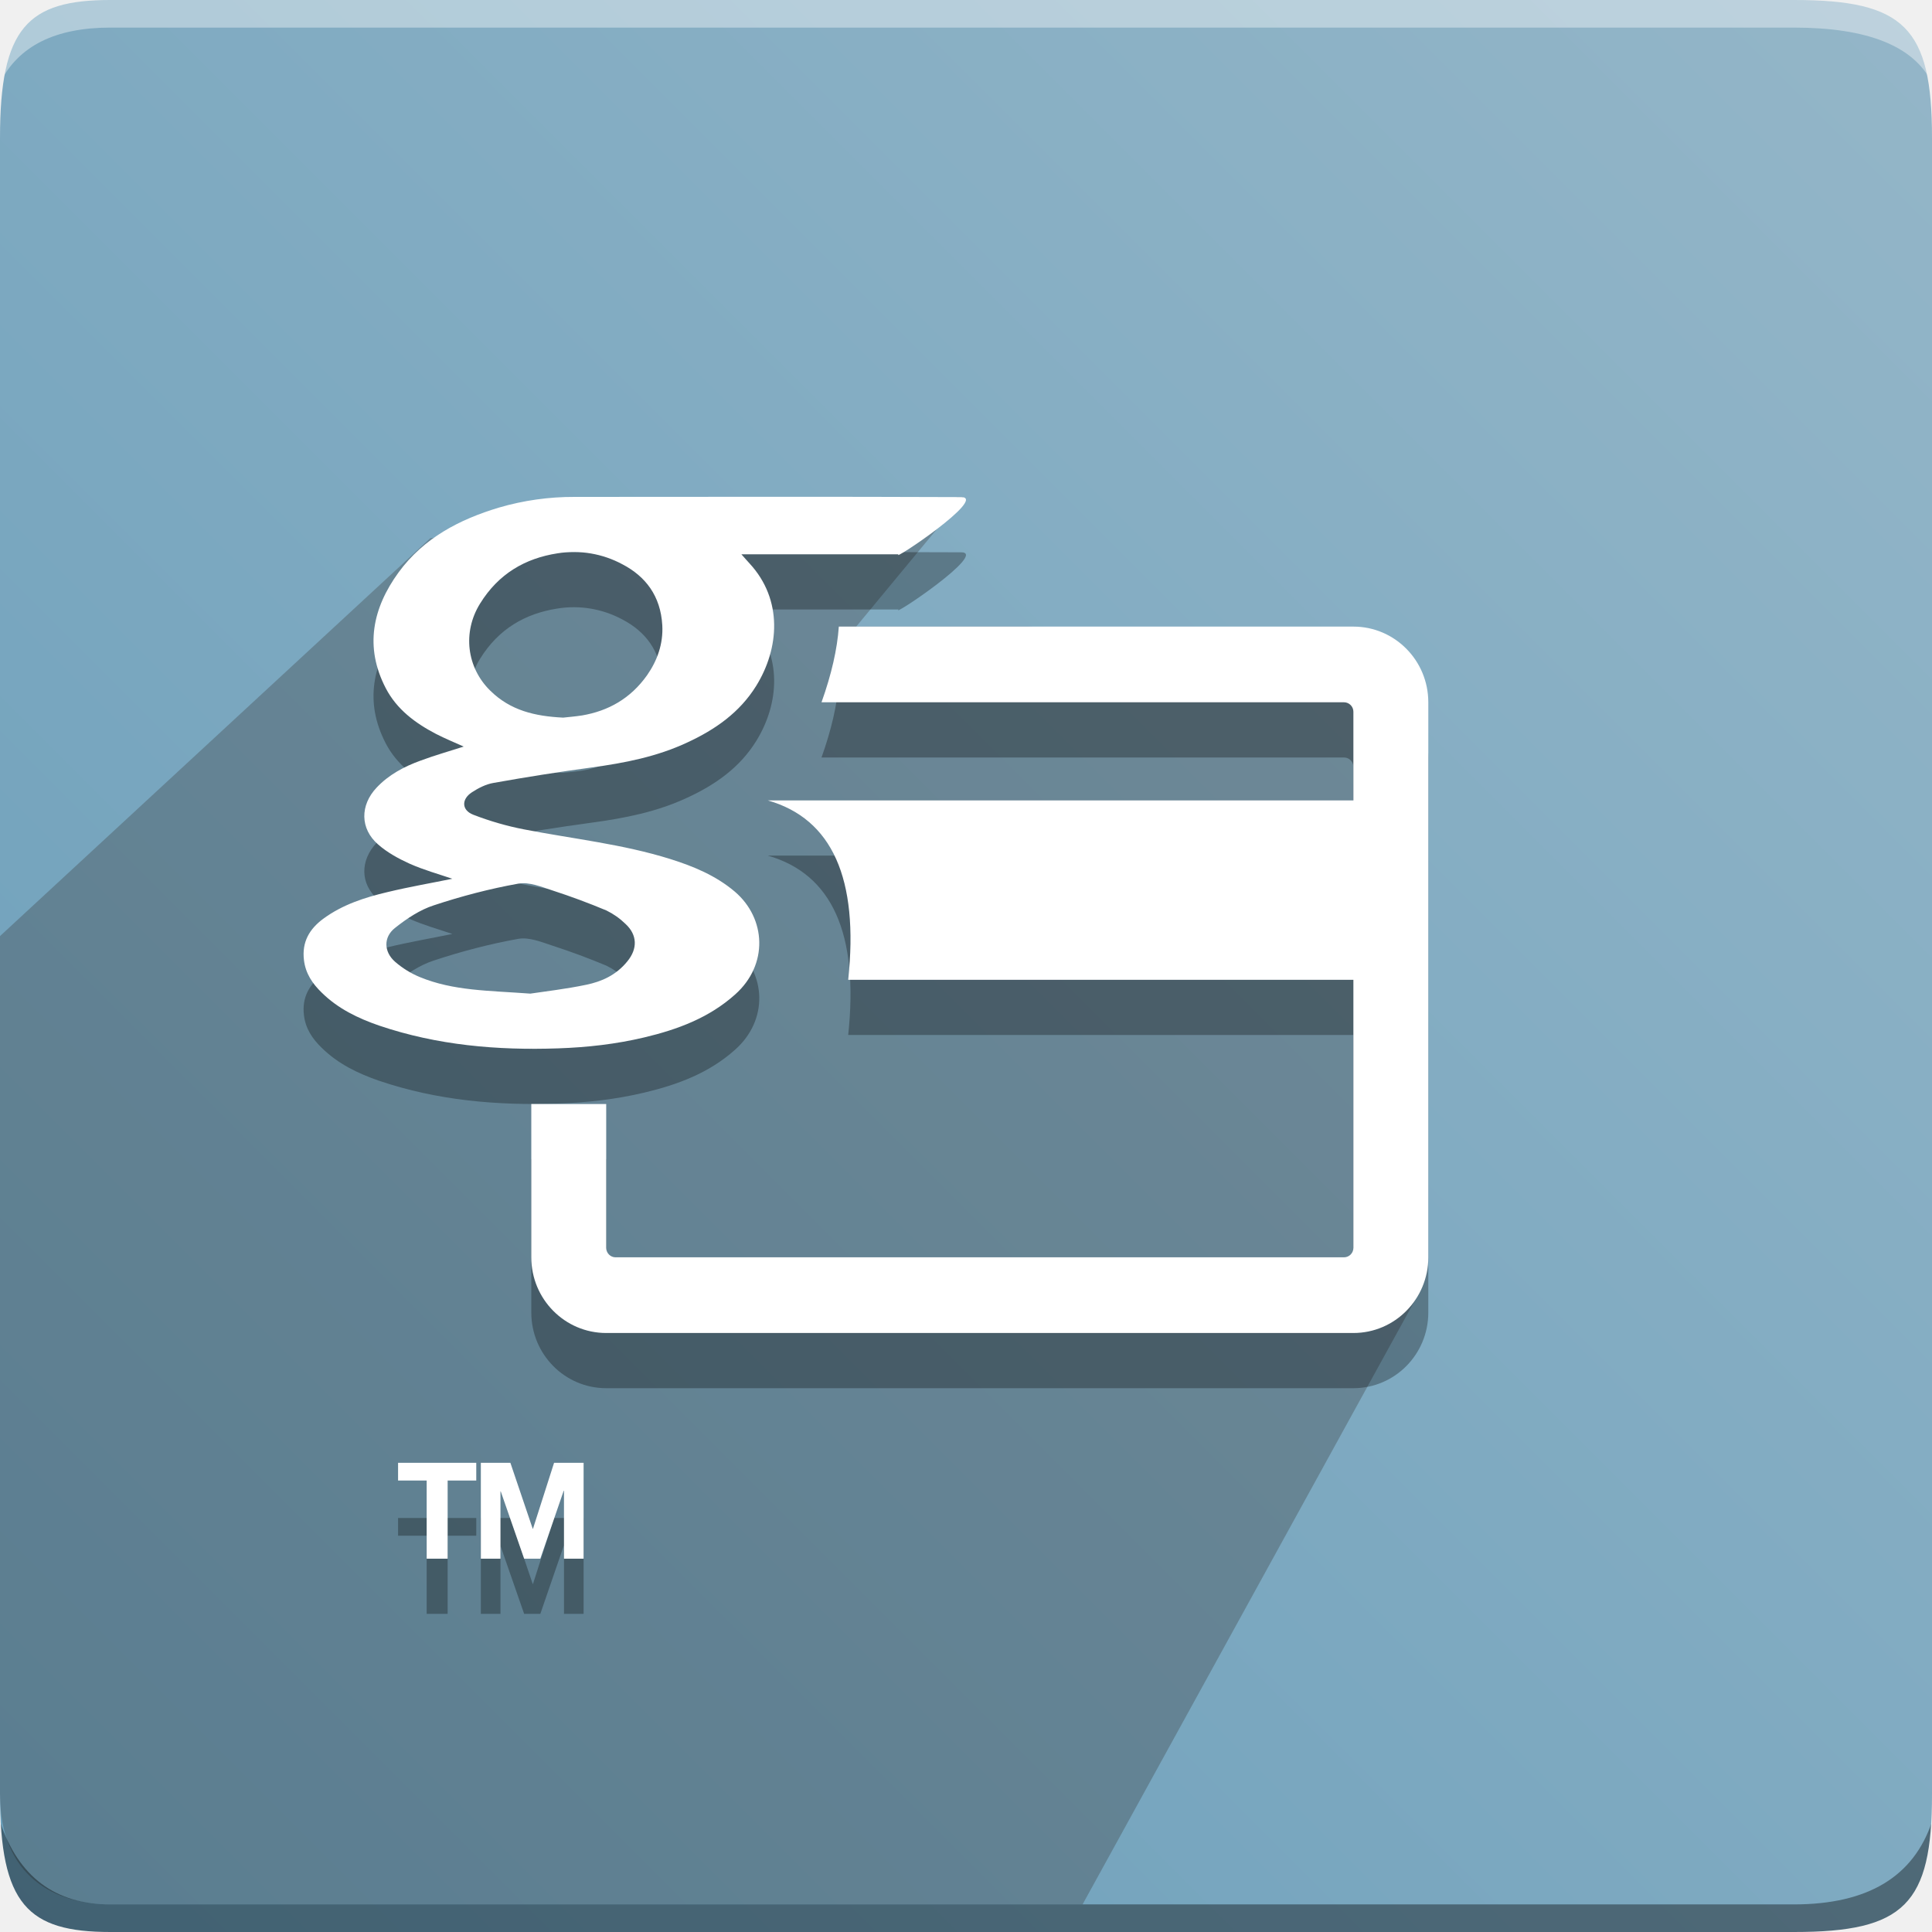
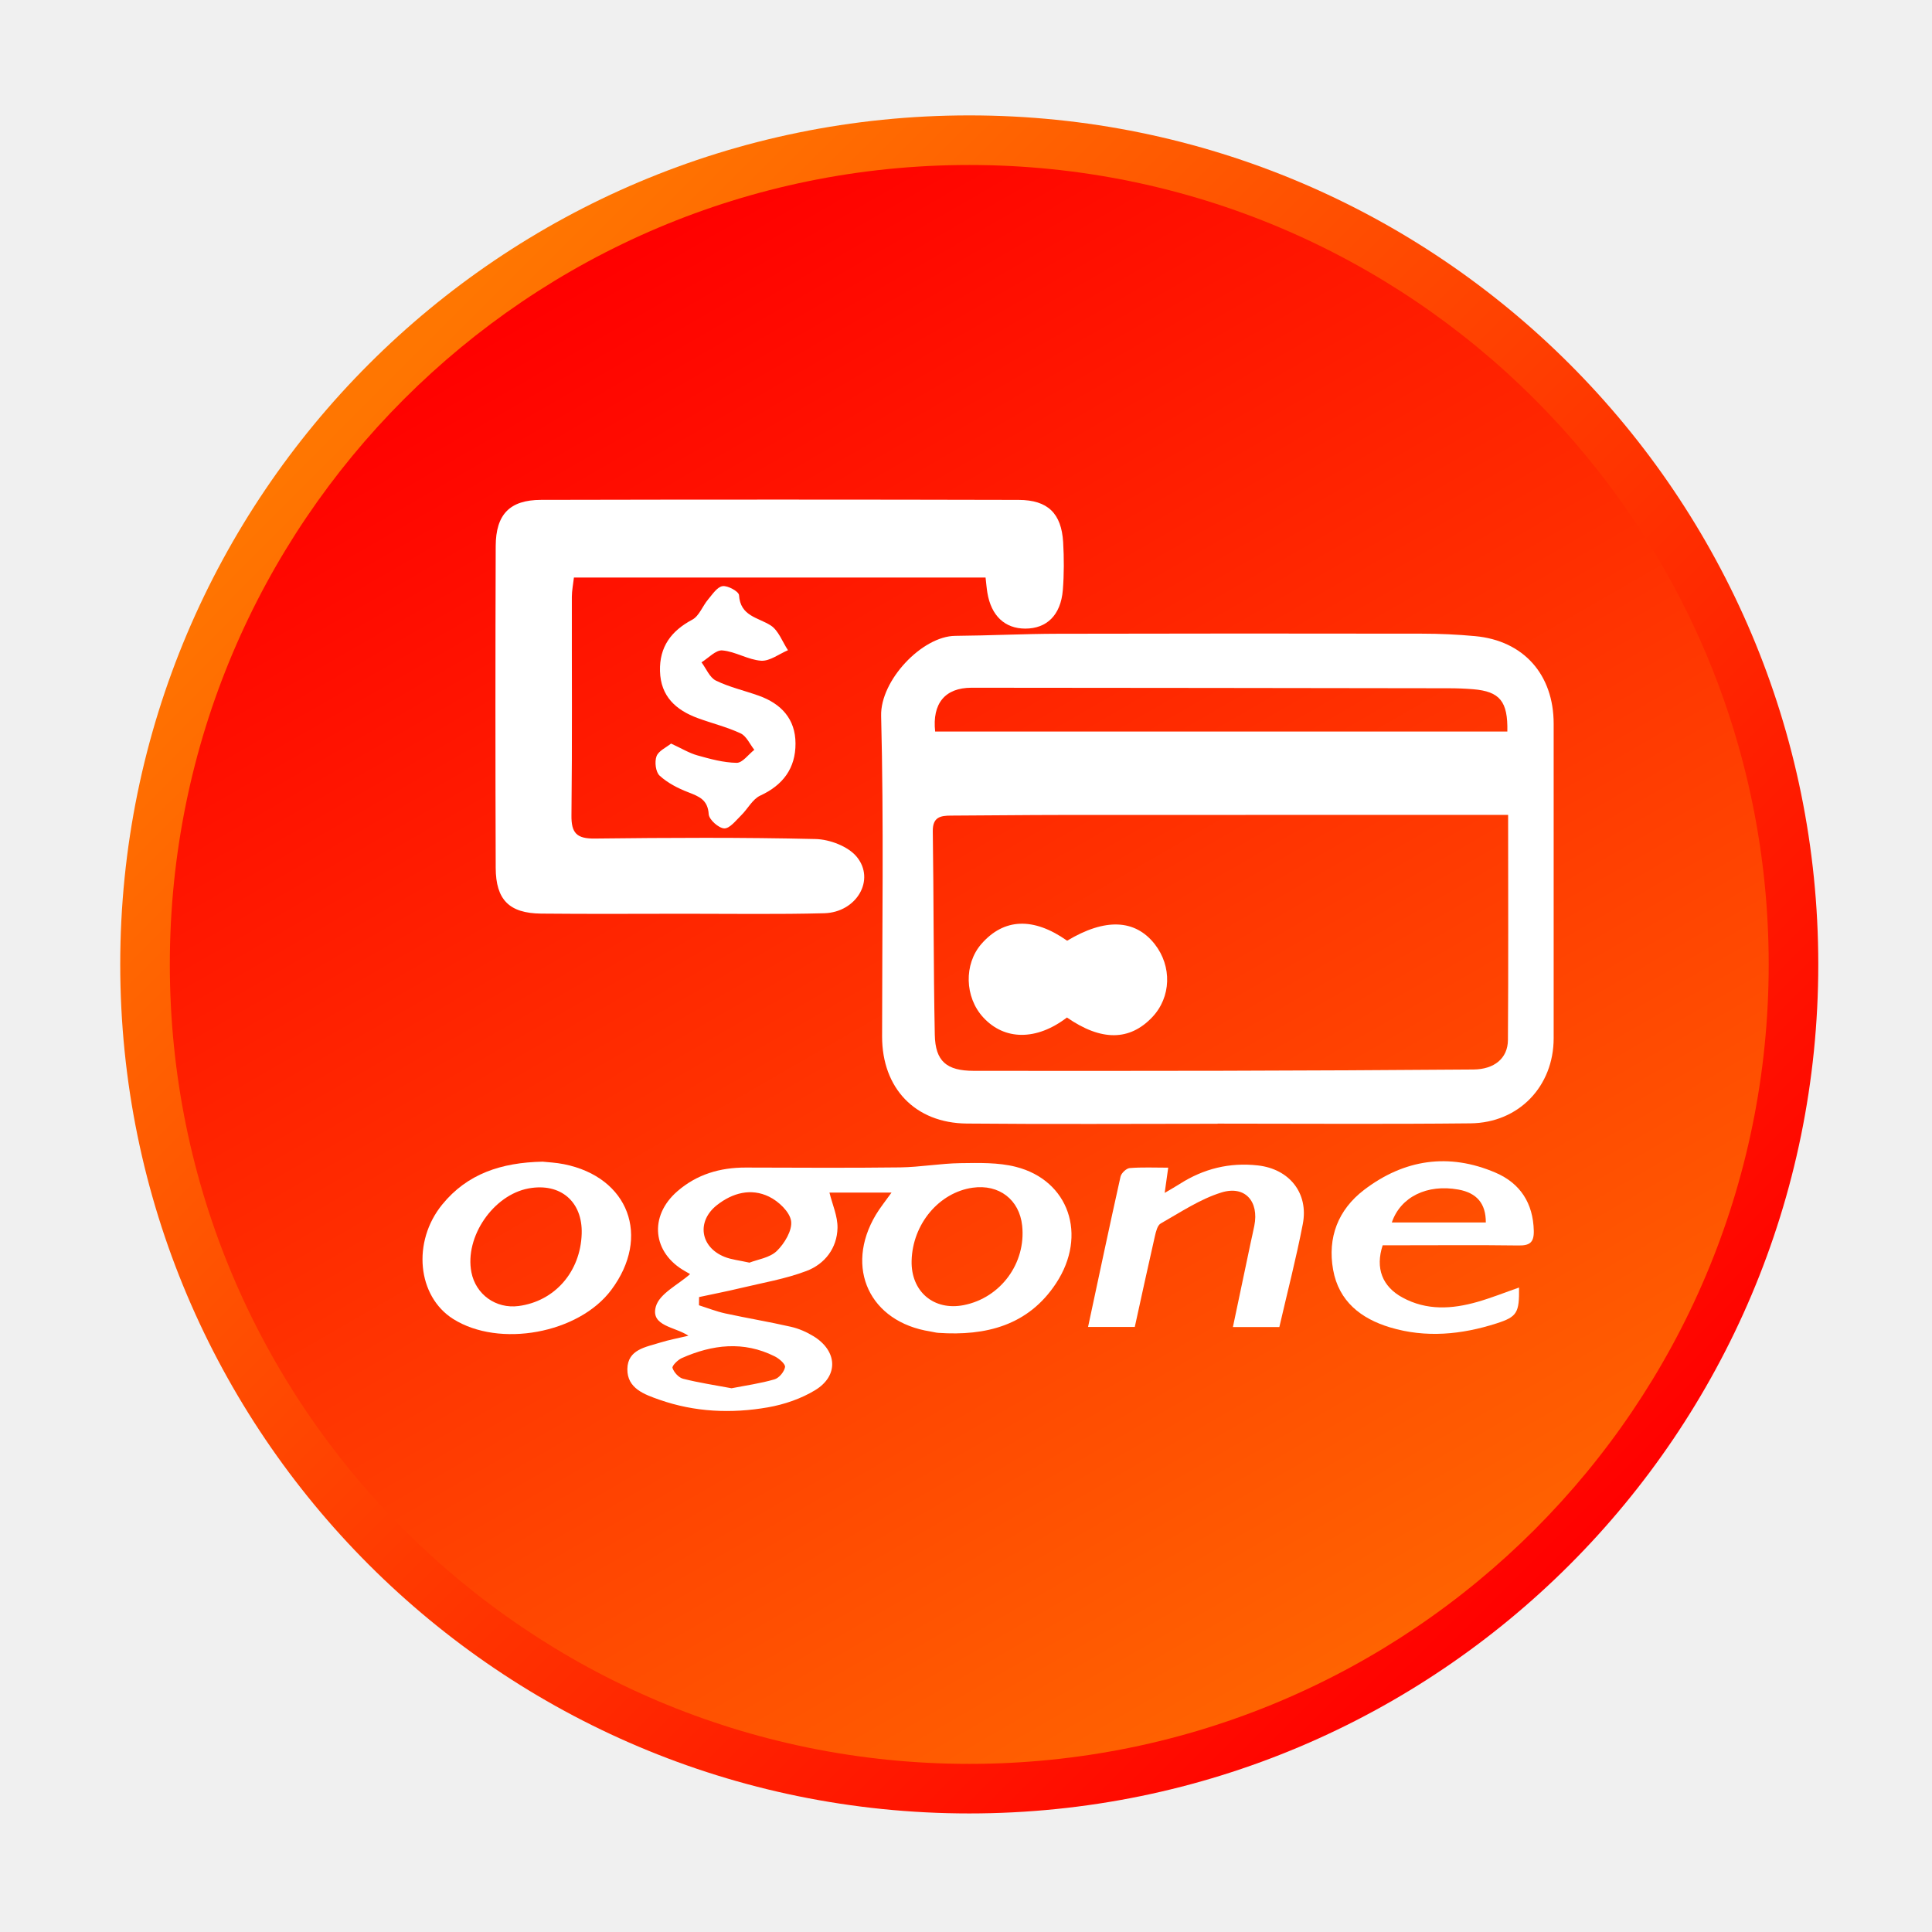
- <svg xmlns="http://www.w3.org/2000/svg" xmlns:xlink="http://www.w3.org/1999/xlink" width="70" height="70">
-   <defs>
-     <path id="a" d="M4 0h61c4 0 5 1 5 5v60c0 4-1 5-5 5H4c-3 0-4-1-4-5V5c0-4 1-5 4-5z" />
-     <linearGradient id="c" x1="100%" x2="0%" y1="0%" y2="100%">
-       <stop offset="0%" stop-color="#94B6C8" />
-       <stop offset="100%" stop-color="#6A9EBA" />
-     </linearGradient>
-     <path id="d" d="M19.25 42h2.714v5.212c0 .188.152.343.339.343h26.394a.342.342 0 0 0 .339-.343V37.5H30.732c.389-3.667-.582-5.833-2.914-6.5h21.218v-3.212a.342.342 0 0 0-.339-.343H29.765c.361-1.01.57-1.924.627-2.742h18.644c1.5 0 2.714 1.228 2.714 2.742v20.11c0 1.514-1.213 2.742-2.714 2.742H21.964c-1.5 0-2.714-1.228-2.714-2.742V42zm-3.79 13.642h-1.037V55h2.833v.642h-1.037v2.832h-.76v-2.832zM17.422 55h1.07l.809 2.389h.01L20.075 55h1.07v3.474h-.711v-2.462h-.01l-.847 2.462h-.586l-.848-2.438h-.01v2.438h-.711V55zm17.403-34.99c.985.007-2.543 2.376-2.271 2.073h-5.692c.113.126.201.23.298.334 1.214 1.315 1.076 3.081.239 4.432-.597.965-1.488 1.586-2.49 2.049-1.103.518-2.277.747-3.475.909a85.771 85.771 0 0 0-3.555.56c-.274.046-.546.186-.782.34-.383.25-.375.645.047.811.595.23 1.216.411 1.843.532 1.768.343 3.567.532 5.295 1.073.842.265 1.651.598 2.341 1.182 1.138.972 1.222 2.65.013 3.726-.948.85-2.094 1.272-3.295 1.557-1.024.243-2.063.36-3.117.396-2.206.076-4.376-.11-6.481-.823-.77-.265-1.497-.614-2.09-1.2-.333-.322-.582-.69-.64-1.174-.08-.656.198-1.127.696-1.496.701-.517 1.51-.775 2.335-.97.797-.192 1.606-.33 2.345-.482-.471-.161-1.025-.314-1.546-.545-.407-.185-.812-.406-1.146-.7-.655-.571-.655-1.42-.049-2.06.442-.468.997-.76 1.586-.974.513-.192 1.041-.34 1.567-.51-.328-.148-.676-.29-1.004-.459-.748-.39-1.42-.886-1.821-1.658-.777-1.496-.475-2.903.467-4.197.908-1.243 2.204-1.916 3.634-2.345a9.62 9.62 0 0 1 2.742-.387c4.671 0 9.339-.013 14.006.007zM18.778 34.016c-1.03.185-2.057.453-3.064.787-.495.16-.972.475-1.405.82-.421.333-.405.865.006 1.224.269.235.58.424.893.553 1.223.505 2.505.489 4.007.601.526-.08 1.283-.165 2.03-.322.546-.114 1.073-.34 1.483-.845.381-.462.363-.962-.063-1.357a2.674 2.674 0 0 0-.689-.487 25.158 25.158 0 0 0-1.952-.725c-.408-.133-.846-.318-1.246-.249zm4.666-7.55c.368-.527.59-1.137.552-1.813-.061-1.064-.609-1.772-1.446-2.208a3.71 3.71 0 0 0-2.357-.396c-1.155.18-2.127.73-2.802 1.824-.64 1.036-.479 2.313.366 3.145.737.729 1.629.933 2.647.983.182-.02.438-.041.69-.08.94-.162 1.748-.606 2.35-1.455z" />
-     <path id="e" d="M19.25 40h2.714v5.212c0 .188.152.343.339.343h26.394a.342.342 0 0 0 .339-.343V35.5H30.732c.389-3.667-.582-5.833-2.914-6.5h21.218v-3.212a.342.342 0 0 0-.339-.343H29.765c.361-1.01.57-1.924.627-2.742h18.644c1.5 0 2.714 1.228 2.714 2.742v20.11c0 1.514-1.213 2.742-2.714 2.742H21.964c-1.5 0-2.714-1.228-2.714-2.742V40zm-3.79 13.642h-1.037V53h2.833v.642h-1.037v2.832h-.76v-2.832zM17.422 53h1.07l.809 2.389h.01L20.075 53h1.07v3.474h-.711v-2.462h-.01l-.847 2.462h-.586l-.848-2.438h-.01v2.438h-.711V53zm17.403-34.99c.985.007-2.543 2.376-2.271 2.073h-5.692c.113.126.201.23.298.334 1.214 1.315 1.076 3.081.239 4.432-.597.965-1.488 1.586-2.49 2.049-1.103.518-2.277.747-3.475.909a85.771 85.771 0 0 0-3.555.56c-.274.046-.546.186-.782.34-.383.25-.375.645.047.811.595.23 1.216.411 1.843.532 1.768.343 3.567.532 5.295 1.073.842.265 1.651.598 2.341 1.182 1.138.972 1.222 2.65.013 3.726-.948.85-2.094 1.272-3.295 1.557-1.024.243-2.063.36-3.117.396-2.206.076-4.376-.11-6.481-.823-.77-.265-1.497-.614-2.09-1.2-.333-.322-.582-.69-.64-1.174-.08-.656.198-1.127.696-1.496.701-.517 1.51-.775 2.335-.97.797-.192 1.606-.33 2.345-.482-.471-.161-1.025-.314-1.546-.545-.407-.185-.812-.406-1.146-.7-.655-.571-.655-1.42-.049-2.06.442-.468.997-.76 1.586-.974.513-.192 1.041-.34 1.567-.51-.328-.148-.676-.29-1.004-.459-.748-.39-1.42-.886-1.821-1.658-.777-1.496-.475-2.903.467-4.197.908-1.243 2.204-1.916 3.634-2.345a9.62 9.62 0 0 1 2.742-.387c4.671 0 9.339-.013 14.006.007zM18.778 32.016c-1.03.185-2.057.453-3.064.787-.495.16-.972.475-1.405.82-.421.333-.405.865.006 1.224.269.235.58.424.893.553 1.223.505 2.505.489 4.007.601.526-.08 1.283-.165 2.03-.322.546-.114 1.073-.34 1.483-.845.381-.462.363-.962-.063-1.357a2.674 2.674 0 0 0-.689-.487 25.158 25.158 0 0 0-1.952-.725c-.408-.133-.846-.318-1.246-.249zm4.666-7.55c.368-.527.59-1.137.552-1.813-.061-1.064-.609-1.772-1.446-2.208a3.71 3.71 0 0 0-2.357-.396c-1.155.18-2.127.73-2.802 1.824-.64 1.036-.479 2.313.366 3.145.737.729 1.629.933 2.647.983.182-.02.438-.041.69-.08.94-.162 1.748-.606 2.35-1.455z" />
-   </defs>
-   <g fill="none" fill-rule="evenodd">
-     <mask id="b" fill="#fff">
-       <use xlink:href="#a" />
-     </mask>
-     <g mask="url(#b)">
-       <path fill="url(#c)" d="M0 0H70V70H0z" />
-       <path fill="#FFF" fill-opacity=".383" d="M4 1h61c2.667 0 4.333.667 5 2V0H0v3c.667-1.333 2-2 4-2z" />
-       <path fill="#393939" d="M4 69c-2 0-4-1-4-4V33.916L15.591 19.5 34.912 18l-3.89 4.703h6.228L48 23l3.576 1.968-.236 22.01L39.224 69H4z" opacity=".324" />
-       <path fill="#000" fill-opacity=".383" d="M4 69h61c2.667 0 4.333-1 5-3v4H0v-4c.667 2 2 3 4 3z" />
-       <use fill="#000" fill-rule="nonzero" opacity=".3" xlink:href="#d" />
-       <use fill="#FFF" fill-rule="nonzero" xlink:href="#e" />
+ <svg xmlns="http://www.w3.org/2000/svg" version="1.1" id="Layer_1" x="0px" y="0px" width="512px" height="512px" viewBox="0 0 512 512" enable-background="new 0 0 512 512" xml:space="preserve">
+   <g>
+     <g>
+       <linearGradient id="SVGID_1_" gradientUnits="userSpaceOnUse" x1="101.228" y1="99.945" x2="417.302" y2="416.019">
+         <stop offset="0" style="stop-color:#FF7601" />
+         <stop offset="1" style="stop-color:#FF0000" />
+       </linearGradient>
+       <path fill="url(#SVGID_1_)" d="M481.863,255.581c0,124.261-100.733,225-225,225s-225-100.739-225-225    c0-124.264,100.733-225,225-225S481.863,131.317,481.863,255.581z" />
+       <linearGradient id="SVGID_2_" gradientUnits="userSpaceOnUse" x1="150.916" y1="72.077" x2="362.812" y2="439.091">
+         <stop offset="0" style="stop-color:#FF0000" />
+         <stop offset="1" style="stop-color:#FF6301" />
+       </linearGradient>
+       <path fill="url(#SVGID_2_)" d="M468.722,255.581c0,117.011-94.854,211.864-211.858,211.864S45.005,372.592,45.005,255.581    c0-117.005,94.854-211.858,211.858-211.858S468.722,138.576,468.722,255.581z" />
    </g>
  </g>
+   <g>
+     <path fill-rule="evenodd" clip-rule="evenodd" fill="#FFFFFF" d="M261.185,153.05c-36.381,0-72.549,0-109.089,0   c-0.214,1.852-0.544,3.478-0.55,5.123c-0.031,19.297,0.116,38.606-0.104,57.891c-0.061,4.743,1.418,6.216,6.167,6.161   c19.511-0.226,39.028-0.33,58.527,0.128c3.747,0.086,8.606,1.938,10.88,4.676c5.061,6.106-0.006,14.75-8.576,14.988   c-12.286,0.324-24.591,0.128-36.895,0.134c-12.72,0.006-25.458,0.092-38.167-0.037c-8.411-0.098-11.98-3.643-12.011-12.127   c-0.098-28.423-0.098-56.846,0-85.266c0.03-8.386,3.71-12.234,11.999-12.25c42.2-0.095,84.407-0.095,126.602,0.009   c7.738,0.024,11.32,3.594,11.778,11.201c0.244,4.224,0.251,8.5-0.086,12.711c-0.556,6.62-4.241,10.196-9.95,10.196   c-5.41,0-9.035-3.405-10.043-9.493C261.466,155.887,261.368,154.64,261.185,153.05z" />
+     <path fill-rule="evenodd" clip-rule="evenodd" fill="#FFFFFF" d="M177.841,197.054c2.738,1.259,4.768,2.512,6.968,3.129   c3.411,0.96,6.938,1.926,10.428,1.975c1.534,0.012,3.105-2.237,4.664-3.448c-1.192-1.503-2.079-3.63-3.619-4.352   c-3.619-1.699-7.585-2.659-11.345-4.04c-5.819-2.133-9.86-5.789-10.031-12.463c-0.171-6.418,2.94-10.648,8.558-13.637   c1.828-0.978,2.714-3.618,4.193-5.36c1.143-1.351,2.409-3.319,3.827-3.521c1.375-0.208,4.303,1.412,4.364,2.384   c0.349,5.599,5.019,5.868,8.417,8.038c2.06,1.345,3.068,4.315,4.554,6.552c-2.372,1.009-4.805,2.928-7.109,2.788   c-3.472-0.238-6.797-2.433-10.281-2.732c-1.742-0.159-3.686,2.036-5.526,3.154c1.253,1.663,2.152,4.028,3.827,4.847   c3.576,1.748,7.567,2.641,11.351,3.998c5.947,2.121,9.725,6.173,9.737,12.671c0.019,6.559-3.3,11.021-9.358,13.814   c-2.054,0.954-3.301,3.527-5.037,5.214c-1.4,1.363-3.038,3.527-4.499,3.472c-1.485-0.073-4.016-2.329-4.107-3.759   c-0.239-3.838-2.543-4.7-5.434-5.825c-2.714-1.039-5.464-2.463-7.567-4.389c-1.057-0.959-1.381-3.649-0.837-5.128   C174.498,198.992,176.533,198.111,177.841,197.054z" />
+   </g>
+   <g>
+     <path fill-rule="evenodd" clip-rule="evenodd" fill="#FFFFFF" d="M322.676,297.806c-22.151,0-44.297,0.153-66.46-0.055   c-13.704-0.122-22.451-9.364-22.451-23.057c0-28.337,0.464-56.668-0.256-84.975c-0.245-9.407,10.868-21.131,19.639-21.21   c9.083-0.073,18.154-0.538,27.231-0.556c32.14-0.08,64.285-0.073,96.418-0.024c4.713,0,9.444,0.214,14.132,0.654   c12.83,1.186,20.807,10.178,20.807,23.215c0,27.788,0,55.568,0,83.337c0,12.714-9.205,22.438-22.06,22.562   c-22.329,0.238-44.663,0.073-66.999,0.073C322.676,297.775,322.676,297.794,322.676,297.806z M399.669,215.948   c-2.427,0-4.205,0-5.978,0c-37.415,0-74.842,0-112.25,0.024c-9.811,0.006-19.621,0.134-29.432,0.171   c-2.817,0.006-4.853,0.416-4.811,4.132c0.263,17.977,0.171,35.959,0.532,53.931c0.134,7.097,3.166,9.56,10.312,9.578   c21.986,0.012,43.967,0.042,65.941-0.019c22.164-0.049,44.315-0.165,66.485-0.336c5.538-0.043,9.113-2.959,9.15-7.818   C399.755,256.015,399.669,236.394,399.669,215.948z M399.461,193.863c0.178-8.02-2.011-10.617-9.059-11.21   c-2.176-0.178-4.358-0.257-6.528-0.257c-42.14-0.061-84.272-0.116-126.399-0.141c-7.042,0-10.458,4.175-9.652,11.607   C298.263,193.863,348.709,193.863,399.461,193.863z" />
+     <path fill-rule="evenodd" clip-rule="evenodd" fill="#FFFFFF" d="M282.75,269.646c-8.094,6.198-16.59,6.088-22.207-0.049   c-4.908-5.354-5.122-14.064-0.489-19.413c5.984-6.876,13.814-7.182,22.751-0.886c10.024-6.027,17.989-5.715,23.196,0.886   c4.64,5.917,4.377,14.071-0.642,19.37C299.375,275.868,291.863,275.96,282.75,269.646z" />
+   </g>
+   <g>
+     <path fill-rule="evenodd" clip-rule="evenodd" fill="#FFFFFF" d="M236.258,316.052c-6.045,0-11.381,0-16.443,0   c0.764,3.13,2.194,6.265,2.133,9.358c-0.116,5.373-3.374,9.565-8.19,11.399c-5.611,2.134-11.657,3.142-17.531,4.554   c-3.631,0.874-7.311,1.583-10.966,2.372c-0.006,0.715-0.012,1.448-0.024,2.176c2.311,0.733,4.584,1.638,6.95,2.157   c5.8,1.26,11.662,2.226,17.451,3.552c2.084,0.477,4.15,1.388,5.972,2.506c6.308,3.888,6.687,10.465,0.409,14.285   c-3.734,2.273-8.185,3.79-12.506,4.548c-9.676,1.693-19.407,1.271-28.777-2.023c-3.931-1.388-8.545-2.965-8.478-8.123   c0.073-5.215,4.908-5.813,8.716-7.018c2.316-0.722,4.731-1.161,7.463-1.81c-3.502-2.396-10.104-2.506-8.631-7.731   c0.966-3.448,5.898-5.771,9.071-8.601c0.287,0.171-0.465-0.294-1.247-0.728c-8.734-4.872-9.749-14.615-2.115-21.234   c5.159-4.48,11.314-6.29,18.093-6.277c13.649,0.03,27.304,0.128,40.954-0.043c5.336-0.074,10.654-1.052,15.996-1.125   c4.896-0.067,9.982-0.208,14.652,0.978c14.052,3.563,19.052,18.093,10.666,30.85c-7.354,11.198-18.588,14.004-31.192,13.148   c-0.721-0.043-1.424-0.263-2.146-0.373c-16.063-2.506-22.799-16.883-14.431-30.917   C233.208,320.086,234.577,318.411,236.258,316.052z M241.588,334.102c-0.208,8.16,5.874,13.338,13.826,11.767   c9.78-1.932,16.522-11.112,15.47-21.052c-0.733-6.906-6.13-11.051-13.123-10.061C248.838,316.027,241.833,324.396,241.588,334.102z    M198.611,334.615c2.176-0.855,5.392-1.283,7.262-3.099c2.035-1.987,4.126-5.453,3.777-7.929c-0.348-2.433-3.337-5.25-5.85-6.461   c-4.78-2.322-9.658-1.014-13.802,2.237c-5.446,4.291-4.45,11.119,1.999,13.711C193.832,333.82,195.892,334.004,198.611,334.615z    M193.868,367.903c3.845-0.751,7.695-1.283,11.388-2.365c1.21-0.349,2.579-2.011,2.787-3.252c0.135-0.794-1.571-2.262-2.745-2.842   c-8.264-4.132-16.528-3.13-24.646,0.477c-1.057,0.477-2.616,2.054-2.433,2.604c0.391,1.168,1.644,2.567,2.799,2.854   C185.188,366.443,189.461,367.078,193.868,367.903z" />
+     <path fill-rule="evenodd" clip-rule="evenodd" fill="#FFFFFF" d="M143.795,307.854c1.351,0.153,3.533,0.239,5.654,0.667   c17.194,3.441,23.105,19.211,12.537,33.331c-8.631,11.546-29.676,15.403-41.901,7.684c-9.486-6.003-10.929-20.452-2.891-30.324   C123.825,311.076,132.805,308.081,143.795,307.854z M154.155,326.95c0.263-8.509-5.623-13.545-14.046-12.011   c-9.395,1.717-17.011,12.86-15.183,22.225c1.155,5.898,6.491,9.719,12.481,8.949C147.004,344.866,153.838,337.042,154.155,326.95z" />
+     <path fill-rule="evenodd" clip-rule="evenodd" fill="#FFFFFF" d="M366.423,330.013c-1.992,6.069-0.104,10.935,5.245,13.845   c6.418,3.496,13.147,3.08,19.871,1.155c3.711-1.063,7.305-2.506,11.021-3.802c0.085,6.692-0.502,7.75-5.941,9.498   c-9.298,2.983-18.754,3.918-28.252,1.058c-7.708-2.322-13.57-6.907-15.073-15.244c-1.541-8.569,1.32-15.941,8.209-21.198   c10.623-8.099,22.438-9.871,34.822-4.56c6.534,2.799,9.976,8.074,10.146,15.409c0.067,3.136-1.118,3.937-4.07,3.888   c-10.459-0.141-20.923-0.049-31.382-0.049C369.449,330.013,367.878,330.013,366.423,330.013z M393.758,323.967   c0.019-5.03-2.402-7.842-7.279-8.722c-8.283-1.498-15.318,1.932-17.635,8.722C377.188,323.967,385.47,323.967,393.758,323.967z" />
+     <path fill-rule="evenodd" clip-rule="evenodd" fill="#FFFFFF" d="M300.732,351.65c-4.297,0-8.148,0-12.384,0   c2.892-13.521,5.673-26.699,8.606-39.841c0.208-0.917,1.528-2.176,2.42-2.256c3.276-0.269,6.602-0.109,10.215-0.109   c-0.324,2.371-0.575,4.187-0.936,6.687c1.638-0.978,2.824-1.626,3.955-2.354c6.345-4.064,13.245-5.77,20.752-4.926   c8.331,0.941,13.478,7.328,11.895,15.531c-1.755,9.096-4.09,18.074-6.217,27.305c-4.004,0-7.866,0-12.305,0   c1.59-7.555,3.124-14.854,4.664-22.164c0.336-1.564,0.697-3.117,1.009-4.682c1.29-6.443-2.451-10.771-8.734-8.814   c-5.66,1.754-10.825,5.238-16.07,8.209c-0.88,0.495-1.271,2.182-1.552,3.398C304.241,335.544,302.529,343.484,300.732,351.65z" />
+   </g>
</svg>
